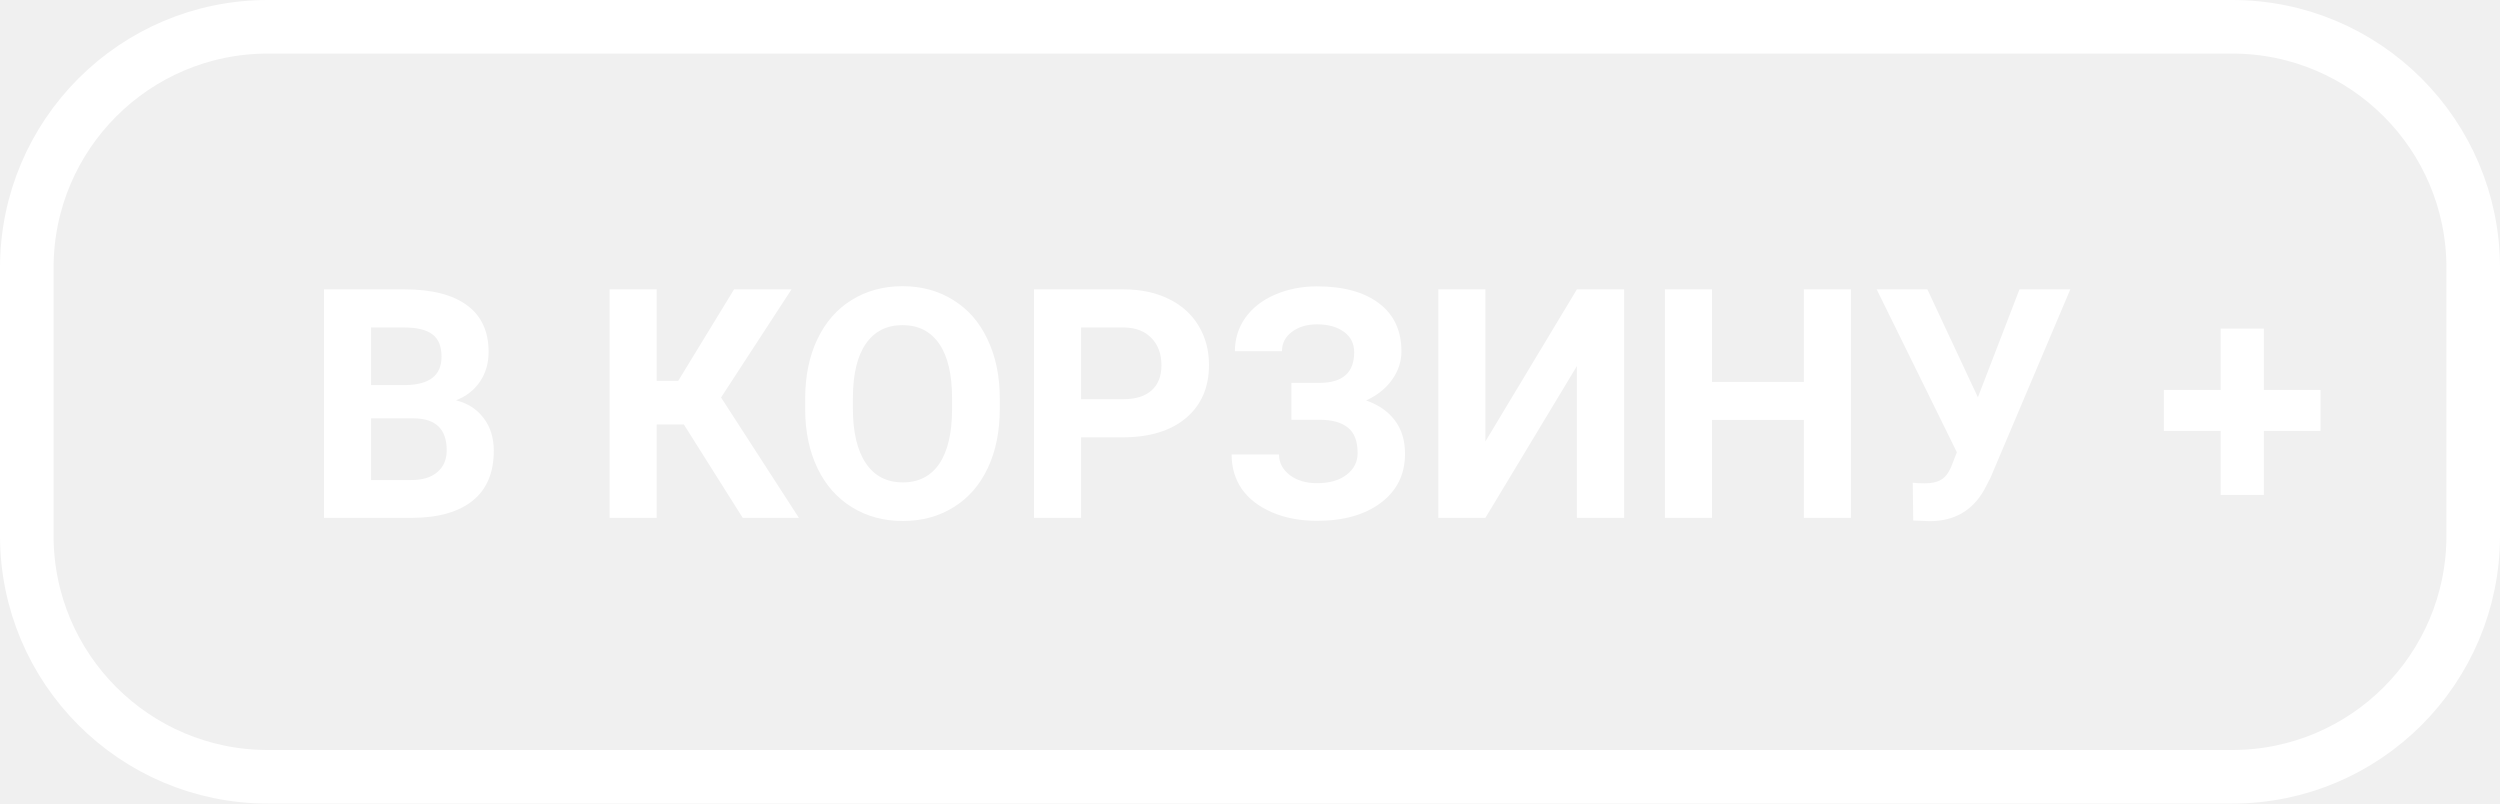
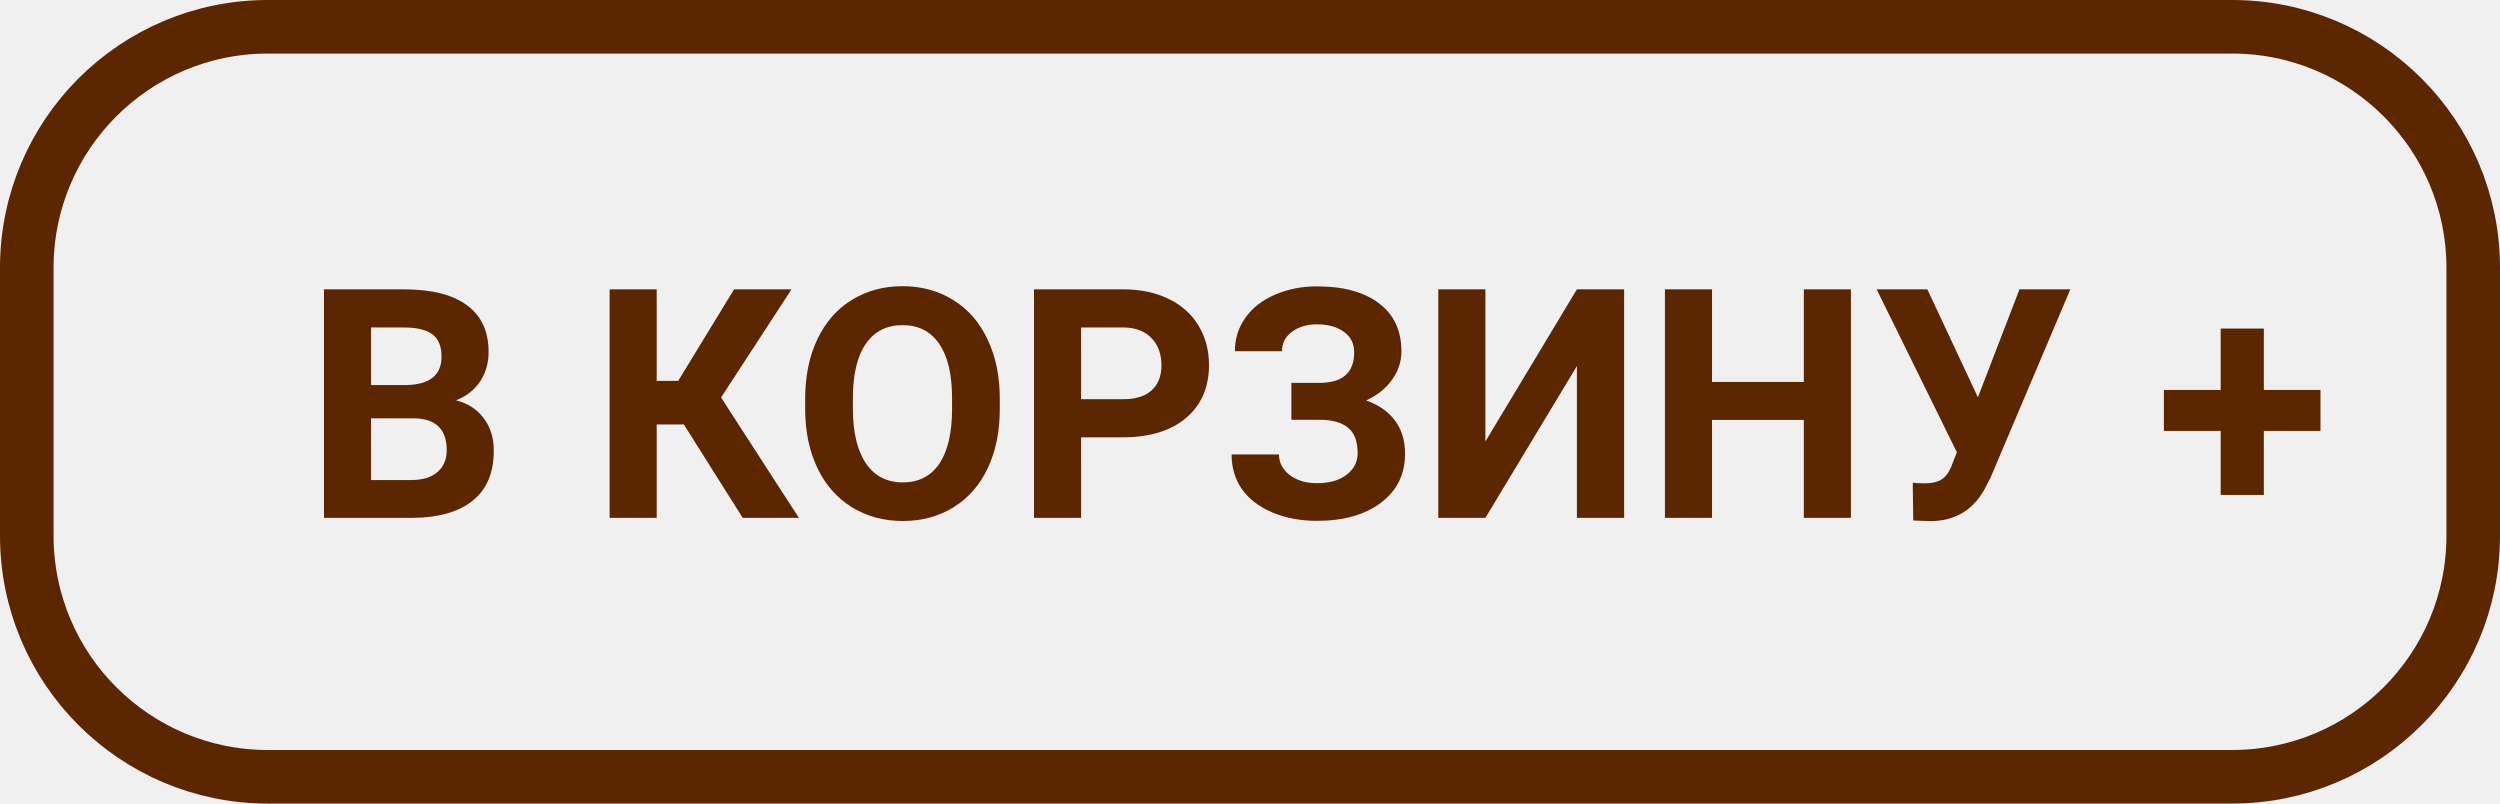
<svg xmlns="http://www.w3.org/2000/svg" width="140" height="45" viewBox="0 0 140 45" fill="none">
-   <path d="M15 1.5H125C132.456 1.5 138.5 7.544 138.5 15V30C138.5 37.456 132.456 43.5 125 43.5H15C7.544 43.5 1.5 37.456 1.5 30V15C1.5 7.544 7.544 1.5 15 1.5Z" stroke="white" stroke-width="3" />
-   <path d="M18.143 29V16.203H22.625C24.178 16.203 25.355 16.502 26.158 17.1C26.961 17.691 27.362 18.561 27.362 19.71C27.362 20.337 27.201 20.891 26.879 21.371C26.557 21.846 26.108 22.194 25.534 22.417C26.19 22.581 26.706 22.912 27.081 23.41C27.462 23.908 27.652 24.518 27.652 25.238C27.652 26.469 27.26 27.4 26.475 28.033C25.689 28.666 24.57 28.988 23.117 29H18.143ZM20.779 23.428V26.882H23.038C23.659 26.882 24.143 26.735 24.488 26.442C24.84 26.144 25.016 25.733 25.016 25.212C25.016 24.04 24.409 23.445 23.196 23.428H20.779ZM20.779 21.564H22.73C24.061 21.541 24.726 21.011 24.726 19.974C24.726 19.394 24.556 18.977 24.216 18.726C23.882 18.468 23.352 18.339 22.625 18.339H20.779V21.564Z" fill="white" />
-   <path d="M38.296 23.77H36.775V29H34.139V16.203H36.775V21.327H37.98L41.108 16.203H44.325L40.379 22.259L44.738 29H41.592L38.296 23.77Z" fill="white" />
-   <path d="M55.988 22.892C55.988 24.151 55.766 25.256 55.32 26.205C54.875 27.154 54.236 27.887 53.404 28.402C52.578 28.918 51.629 29.176 50.557 29.176C49.496 29.176 48.55 28.921 47.718 28.411C46.886 27.901 46.241 27.175 45.784 26.231C45.327 25.282 45.096 24.192 45.09 22.962V22.329C45.09 21.069 45.315 19.962 45.767 19.007C46.224 18.046 46.865 17.311 47.691 16.801C48.523 16.285 49.473 16.027 50.539 16.027C51.605 16.027 52.552 16.285 53.378 16.801C54.21 17.311 54.852 18.046 55.303 19.007C55.76 19.962 55.988 21.066 55.988 22.32V22.892ZM53.316 22.311C53.316 20.97 53.076 19.95 52.596 19.253C52.115 18.556 51.43 18.207 50.539 18.207C49.654 18.207 48.972 18.553 48.491 19.244C48.011 19.93 47.768 20.938 47.762 22.268V22.892C47.762 24.198 48.002 25.212 48.482 25.933C48.963 26.653 49.654 27.014 50.557 27.014C51.441 27.014 52.121 26.668 52.596 25.977C53.07 25.279 53.31 24.266 53.316 22.936V22.311Z" fill="white" />
-   <path d="M60.541 24.491V29H57.904V16.203H62.897C63.857 16.203 64.701 16.379 65.428 16.73C66.16 17.082 66.723 17.583 67.115 18.233C67.508 18.878 67.704 19.613 67.704 20.439C67.704 21.693 67.273 22.684 66.412 23.41C65.557 24.131 64.37 24.491 62.852 24.491H60.541ZM60.541 22.355H62.897C63.594 22.355 64.124 22.191 64.487 21.863C64.856 21.535 65.041 21.066 65.041 20.457C65.041 19.83 64.856 19.323 64.487 18.936C64.118 18.55 63.608 18.351 62.958 18.339H60.541V22.355Z" fill="white" />
-   <path d="M75.834 19.727C75.834 19.241 75.644 18.86 75.263 18.585C74.882 18.304 74.378 18.163 73.751 18.163C73.189 18.163 72.72 18.304 72.345 18.585C71.976 18.86 71.791 19.221 71.791 19.666H69.154C69.154 18.975 69.348 18.354 69.734 17.803C70.127 17.246 70.681 16.812 71.395 16.502C72.116 16.191 72.901 16.036 73.751 16.036C75.228 16.036 76.385 16.352 77.223 16.985C78.061 17.618 78.48 18.515 78.48 19.675C78.48 20.243 78.307 20.77 77.961 21.257C77.621 21.743 77.135 22.133 76.502 22.426C77.205 22.672 77.744 23.047 78.119 23.551C78.494 24.049 78.682 24.67 78.682 25.414C78.682 26.562 78.231 27.477 77.328 28.156C76.432 28.83 75.239 29.167 73.751 29.167C72.819 29.167 71.981 29.009 71.237 28.692C70.493 28.37 69.928 27.934 69.541 27.383C69.16 26.826 68.97 26.182 68.97 25.449H71.624C71.624 25.906 71.823 26.29 72.222 26.601C72.62 26.905 73.13 27.058 73.751 27.058C74.454 27.058 75.008 26.899 75.412 26.583C75.822 26.267 76.027 25.865 76.027 25.379C76.027 24.711 75.846 24.233 75.482 23.946C75.119 23.653 74.589 23.507 73.892 23.507H72.318V21.441H73.944C75.204 21.424 75.834 20.852 75.834 19.727Z" fill="white" />
-   <path d="M88.306 16.203H90.951V29H88.306V20.501L83.182 29H80.545V16.203H83.182V24.72L88.306 16.203Z" fill="white" />
-   <path d="M103.651 29H101.015V23.516H95.873V29H93.236V16.203H95.873V21.389H101.015V16.203H103.651V29Z" fill="white" />
-   <path d="M110.762 22.25L113.091 16.203H115.938L111.465 26.759L111.104 27.453C110.442 28.607 109.429 29.185 108.063 29.185L107.141 29.149L107.114 27.031C107.255 27.055 107.483 27.066 107.8 27.066C108.169 27.066 108.465 27.002 108.688 26.873C108.916 26.744 109.106 26.507 109.259 26.161L109.584 25.326L105.093 16.203H107.932L110.762 22.25Z" fill="white" />
-   <path d="M126.775 21.837H129.948V24.131H126.775V27.717H124.358V24.131H121.177V21.837H124.358V18.4H126.775V21.837Z" fill="white" />
+   <path d="M15 1.5H125C132.456 1.5 138.5 7.544 138.5 15V30C138.5 37.456 132.456 43.5 125 43.5H15C7.544 43.5 1.5 37.456 1.5 30V15C1.5 7.544 7.544 1.5 15 1.5Z" stroke="#5b2600" stroke-width="3" />
+   <path d="M18.143 29V16.203H22.625C24.178 16.203 25.355 16.502 26.158 17.1C26.961 17.691 27.362 18.561 27.362 19.71C27.362 20.337 27.201 20.891 26.879 21.371C26.557 21.846 26.108 22.194 25.534 22.417C26.19 22.581 26.706 22.912 27.081 23.41C27.462 23.908 27.652 24.518 27.652 25.238C27.652 26.469 27.26 27.4 26.475 28.033C25.689 28.666 24.57 28.988 23.117 29H18.143ZM20.779 23.428V26.882H23.038C23.659 26.882 24.143 26.735 24.488 26.442C24.84 26.144 25.016 25.733 25.016 25.212C25.016 24.04 24.409 23.445 23.196 23.428H20.779ZM20.779 21.564H22.73C24.061 21.541 24.726 21.011 24.726 19.974C24.726 19.394 24.556 18.977 24.216 18.726C23.882 18.468 23.352 18.339 22.625 18.339H20.779V21.564Z" fill="#5b2600" />
+   <path d="M38.296 23.77H36.775V29H34.139V16.203H36.775V21.327H37.98L41.108 16.203H44.325L40.379 22.259L44.738 29H41.592L38.296 23.77Z" fill="#5b2600" />
+   <path d="M55.988 22.892C55.988 24.151 55.766 25.256 55.32 26.205C54.875 27.154 54.236 27.887 53.404 28.402C52.578 28.918 51.629 29.176 50.557 29.176C49.496 29.176 48.55 28.921 47.718 28.411C46.886 27.901 46.241 27.175 45.784 26.231C45.327 25.282 45.096 24.192 45.09 22.962V22.329C45.09 21.069 45.315 19.962 45.767 19.007C46.224 18.046 46.865 17.311 47.691 16.801C48.523 16.285 49.473 16.027 50.539 16.027C51.605 16.027 52.552 16.285 53.378 16.801C54.21 17.311 54.852 18.046 55.303 19.007C55.76 19.962 55.988 21.066 55.988 22.32V22.892ZM53.316 22.311C53.316 20.97 53.076 19.95 52.596 19.253C52.115 18.556 51.43 18.207 50.539 18.207C49.654 18.207 48.972 18.553 48.491 19.244C48.011 19.93 47.768 20.938 47.762 22.268V22.892C47.762 24.198 48.002 25.212 48.482 25.933C48.963 26.653 49.654 27.014 50.557 27.014C51.441 27.014 52.121 26.668 52.596 25.977C53.07 25.279 53.31 24.266 53.316 22.936V22.311Z" fill="#5b2600" />
+   <path d="M60.541 24.491V29H57.904V16.203H62.897C63.857 16.203 64.701 16.379 65.428 16.73C66.16 17.082 66.723 17.583 67.115 18.233C67.508 18.878 67.704 19.613 67.704 20.439C67.704 21.693 67.273 22.684 66.412 23.41C65.557 24.131 64.37 24.491 62.852 24.491H60.541ZM60.541 22.355H62.897C63.594 22.355 64.124 22.191 64.487 21.863C64.856 21.535 65.041 21.066 65.041 20.457C65.041 19.83 64.856 19.323 64.487 18.936C64.118 18.55 63.608 18.351 62.958 18.339H60.541V22.355Z" fill="#5b2600" />
+   <path d="M75.834 19.727C75.834 19.241 75.644 18.86 75.263 18.585C74.882 18.304 74.378 18.163 73.751 18.163C73.189 18.163 72.72 18.304 72.345 18.585C71.976 18.86 71.791 19.221 71.791 19.666H69.154C69.154 18.975 69.348 18.354 69.734 17.803C70.127 17.246 70.681 16.812 71.395 16.502C72.116 16.191 72.901 16.036 73.751 16.036C75.228 16.036 76.385 16.352 77.223 16.985C78.061 17.618 78.48 18.515 78.48 19.675C78.48 20.243 78.307 20.77 77.961 21.257C77.621 21.743 77.135 22.133 76.502 22.426C77.205 22.672 77.744 23.047 78.119 23.551C78.494 24.049 78.682 24.67 78.682 25.414C78.682 26.562 78.231 27.477 77.328 28.156C76.432 28.83 75.239 29.167 73.751 29.167C72.819 29.167 71.981 29.009 71.237 28.692C70.493 28.37 69.928 27.934 69.541 27.383C69.16 26.826 68.97 26.182 68.97 25.449H71.624C71.624 25.906 71.823 26.29 72.222 26.601C72.62 26.905 73.13 27.058 73.751 27.058C74.454 27.058 75.008 26.899 75.412 26.583C75.822 26.267 76.027 25.865 76.027 25.379C76.027 24.711 75.846 24.233 75.482 23.946C75.119 23.653 74.589 23.507 73.892 23.507H72.318V21.441H73.944C75.204 21.424 75.834 20.852 75.834 19.727Z" fill="#5b2600" />
+   <path d="M88.306 16.203H90.951V29H88.306V20.501L83.182 29H80.545V16.203H83.182V24.72L88.306 16.203Z" fill="#5b2600" />
+   <path d="M103.651 29H101.015V23.516H95.873V29H93.236V16.203H95.873V21.389H101.015V16.203H103.651V29Z" fill="#5b2600" />
+   <path d="M110.762 22.25L113.091 16.203H115.938L111.465 26.759L111.104 27.453C110.442 28.607 109.429 29.185 108.063 29.185L107.141 29.149L107.114 27.031C107.255 27.055 107.483 27.066 107.8 27.066C108.169 27.066 108.465 27.002 108.688 26.873C108.916 26.744 109.106 26.507 109.259 26.161L109.584 25.326L105.093 16.203H107.932L110.762 22.25Z" fill="#5b2600" />
+   <path d="M126.775 21.837H129.948V24.131H126.775V27.717H124.358V24.131H121.177V21.837H124.358V18.4H126.775V21.837Z" fill="#5b2600" />
</svg>
